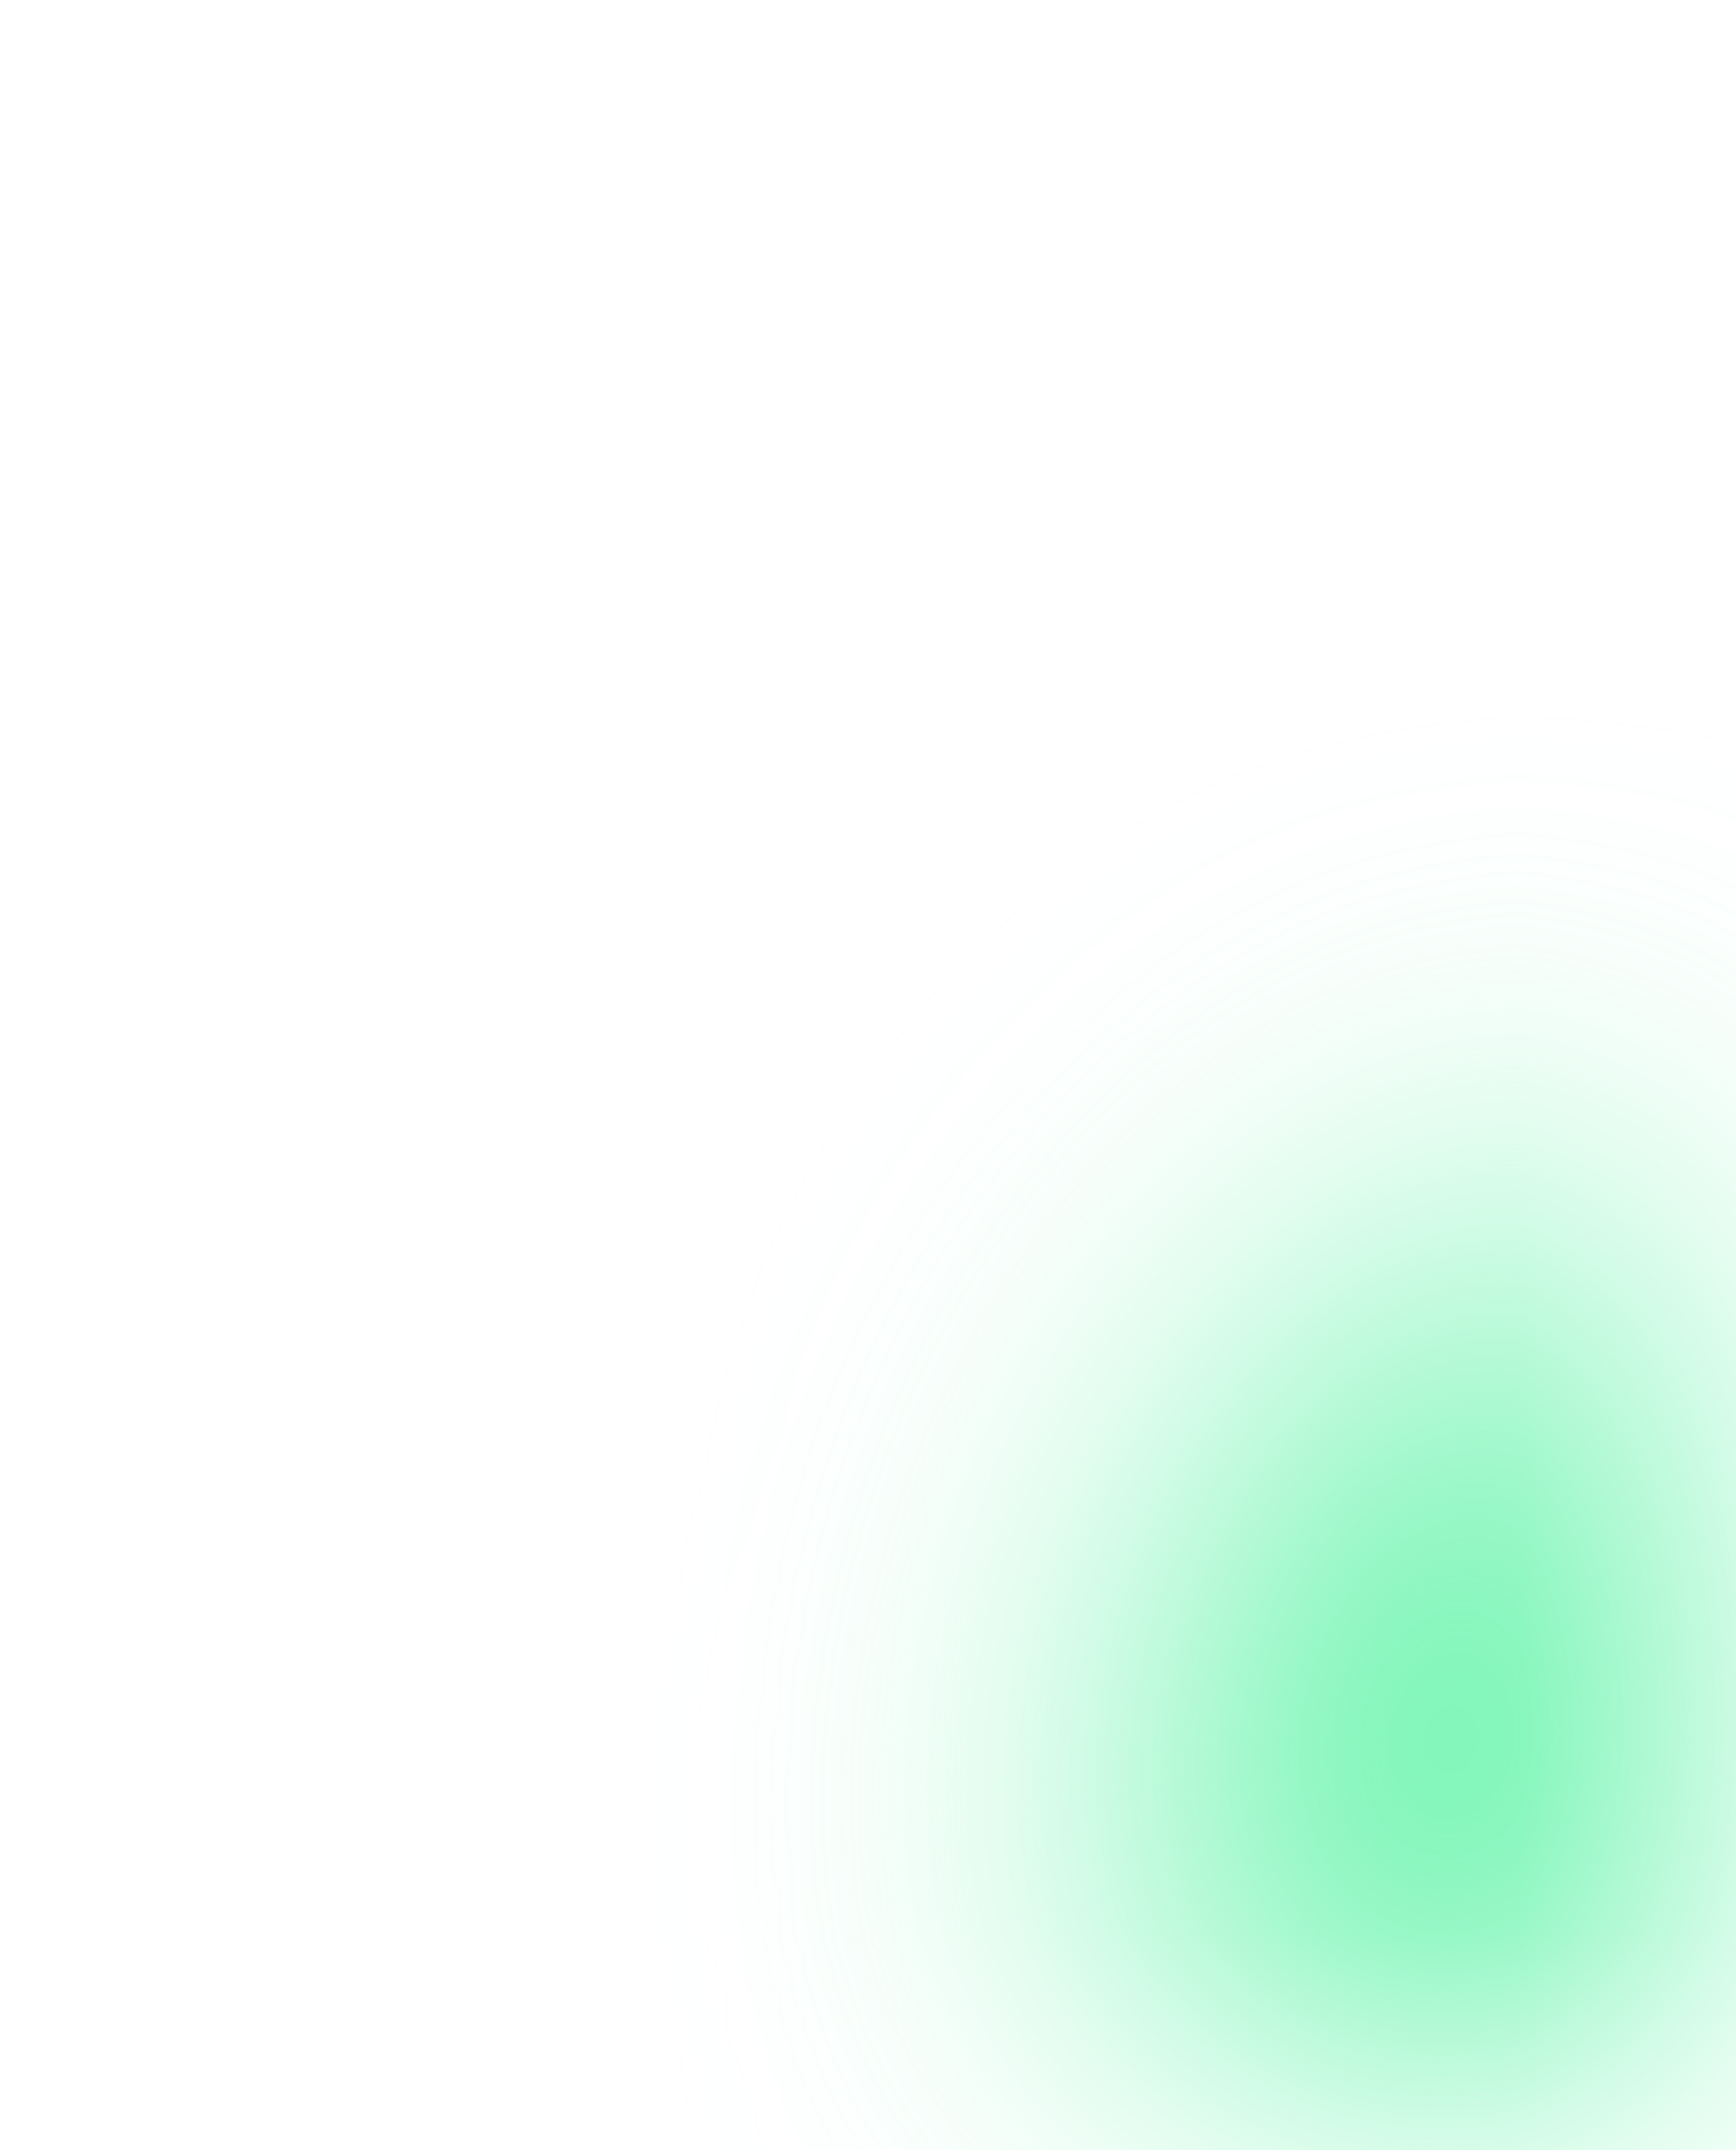
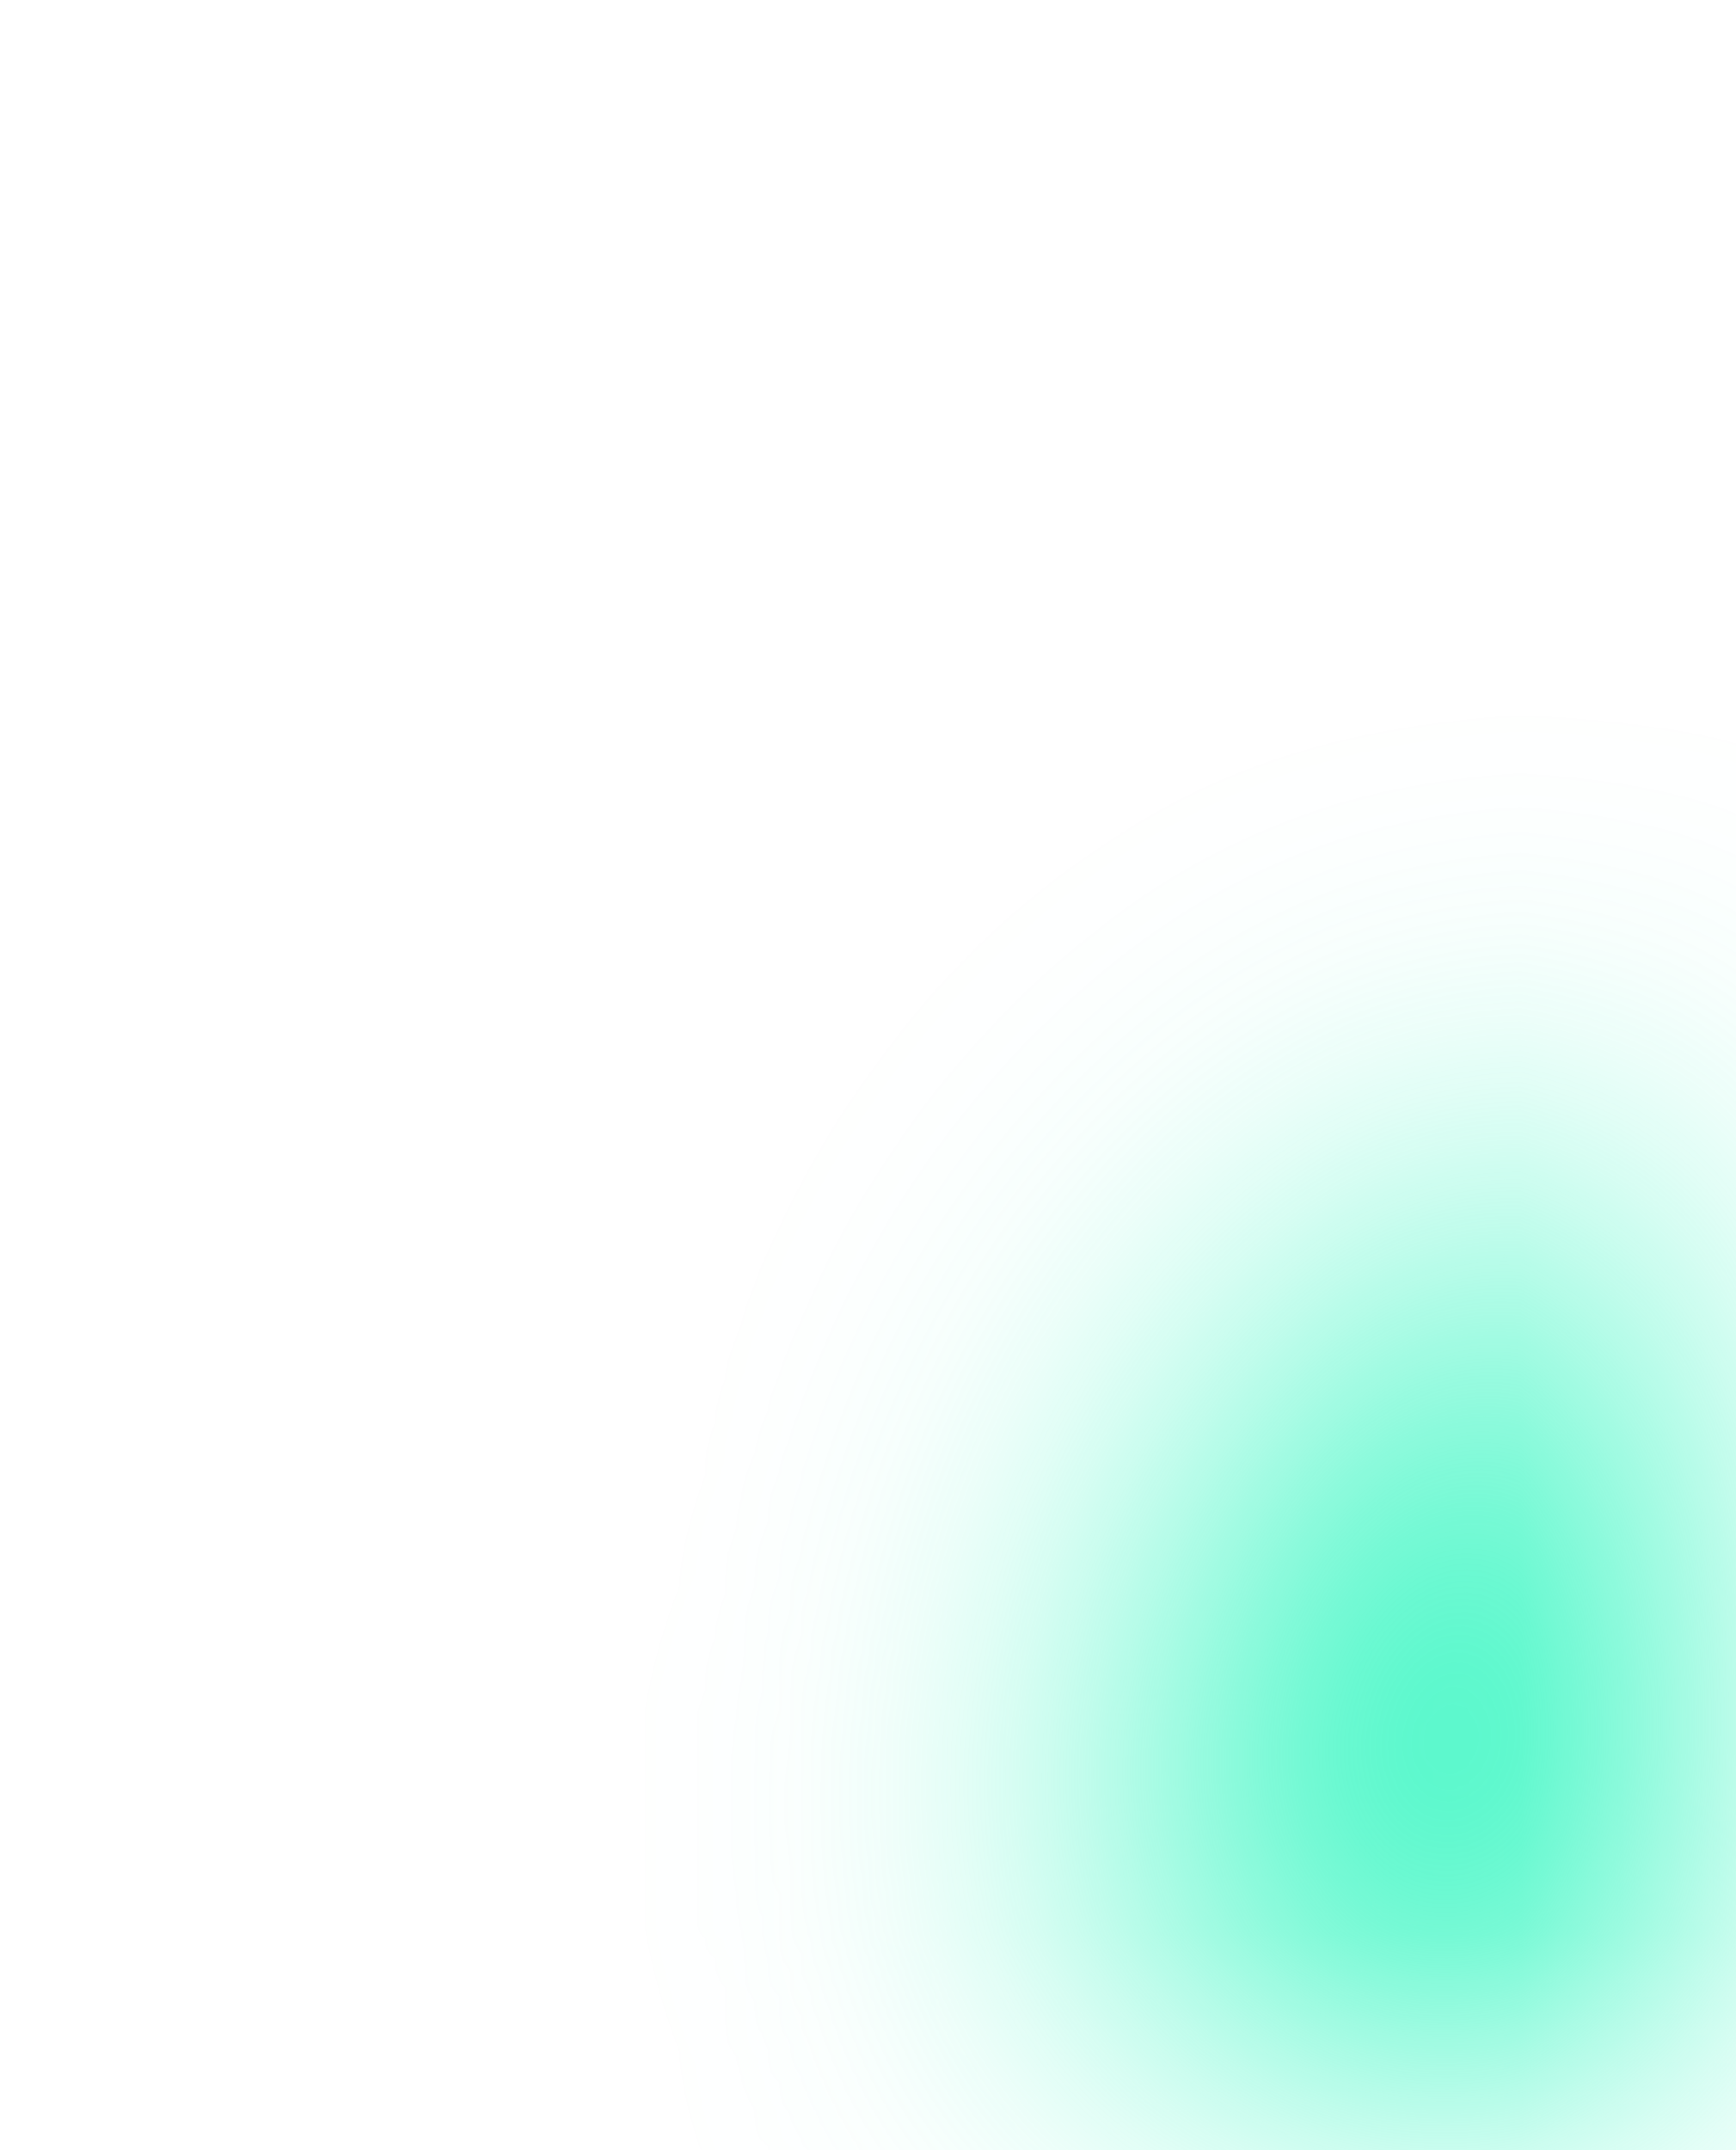
<svg xmlns="http://www.w3.org/2000/svg" width="587" height="727" viewBox="0 0 587 727" fill="none">
  <g filter="url(#filter0_f_2182_13844)">
-     <rect x="400" y="400" width="652" height="430" rx="215" fill="#3AE6B2" fillOpacity="0.44" />
+     <rect x="400" y="400" width="652" height="430" rx="215" fill="#2EEDAA" fillOpacity="0.44" />
    <rect x="400" y="400" width="652" height="430" rx="215" fill="url(#paint0_linear_2182_13844)" fillOpacity="0.24" style="mix-blend-mode:soft-light" />
  </g>
  <defs>
    <filter id="filter0_f_2182_13844" x="0" y="0" width="1452" height="1230" filterUnits="userSpaceOnUse" color-interpolation-filters="sRGB">
      <feFlood flood-opacity="0" result="BackgroundImageFix" />
      <feBlend mode="normal" in="SourceGraphic" in2="BackgroundImageFix" result="shape" />
      <feGaussianBlur stdDeviation="200" result="effect1_foregroundBlur_2182_13844" />
    </filter>
    <linearGradient id="paint0_linear_2182_13844" x1="1060.39" y1="787" x2="651.411" y2="194.594" gradientUnits="userSpaceOnUse">
-       <stop stop-color="#A7F950" />
-       <stop offset="0.18" stop-color="#A7F950" stopOpacity="0" />
-       <stop offset="0.835" stop-color="#A7F950" />
+       <stop stop-color="#2EEDAA" />
+       <stop offset="0.18" stop-color="#2EEDAA" stopOpacity="0" />
+       <stop offset="0.835" stop-color="#2EEDAA" />
    </linearGradient>
  </defs>
</svg>
